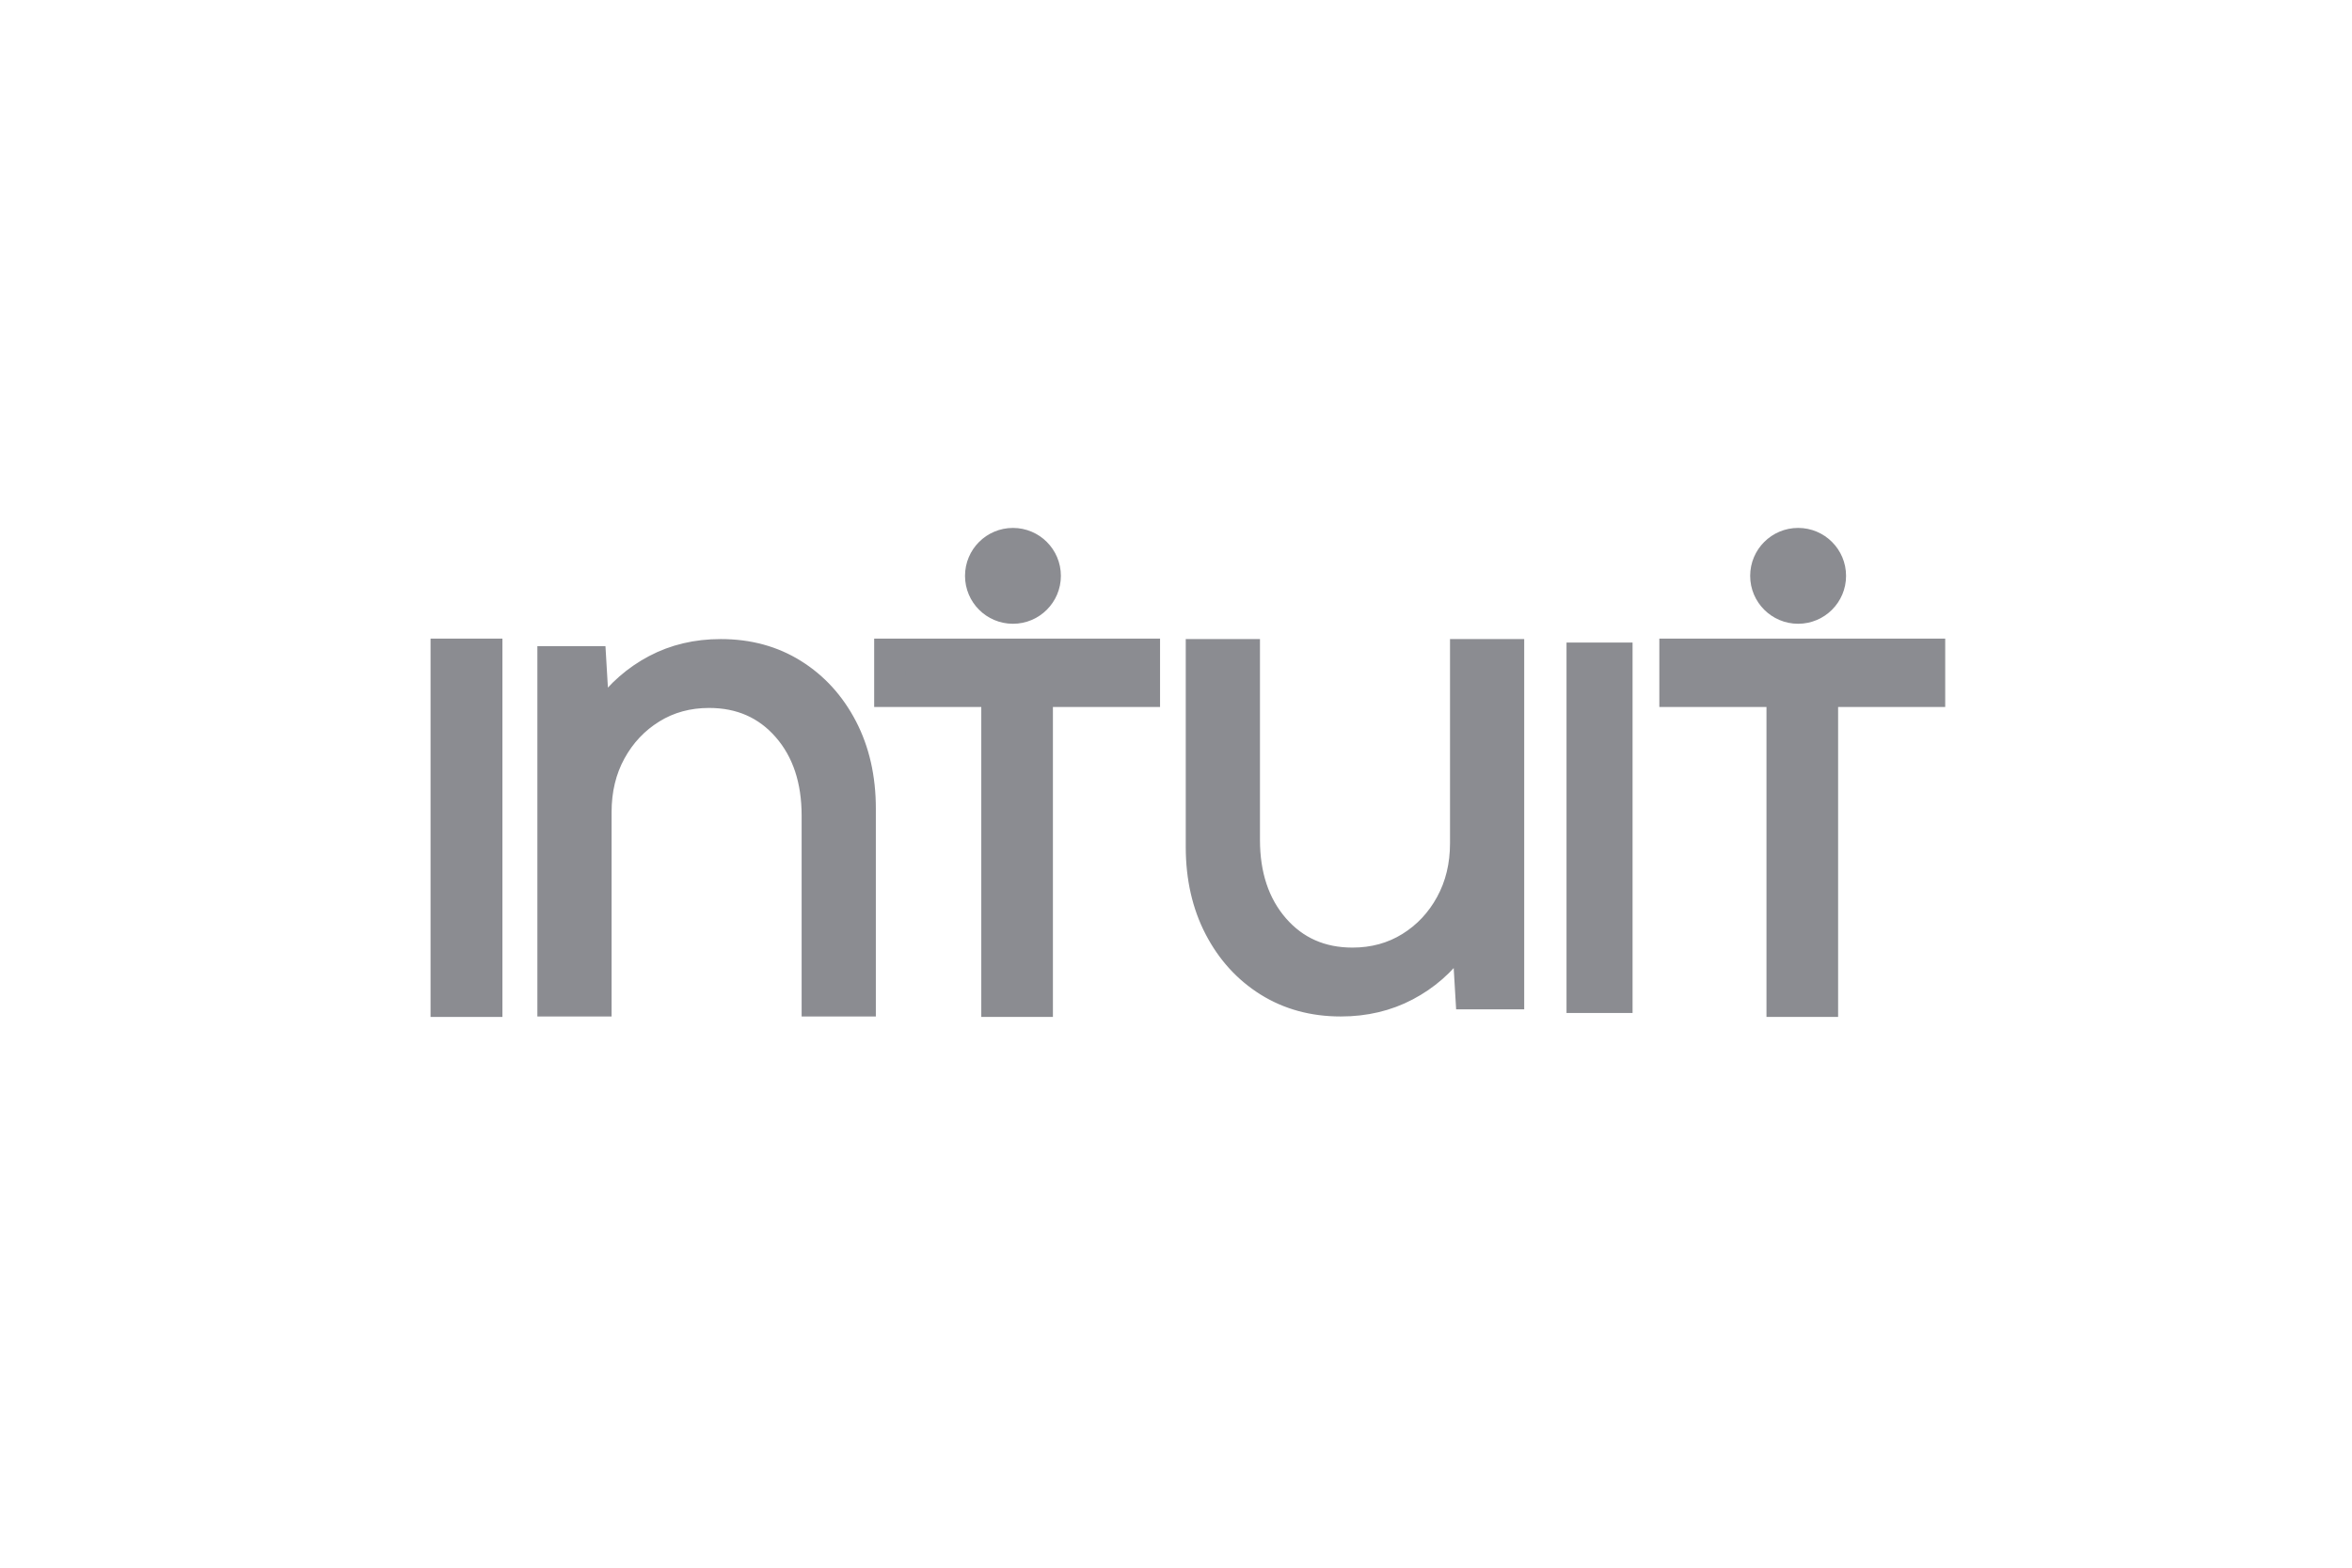
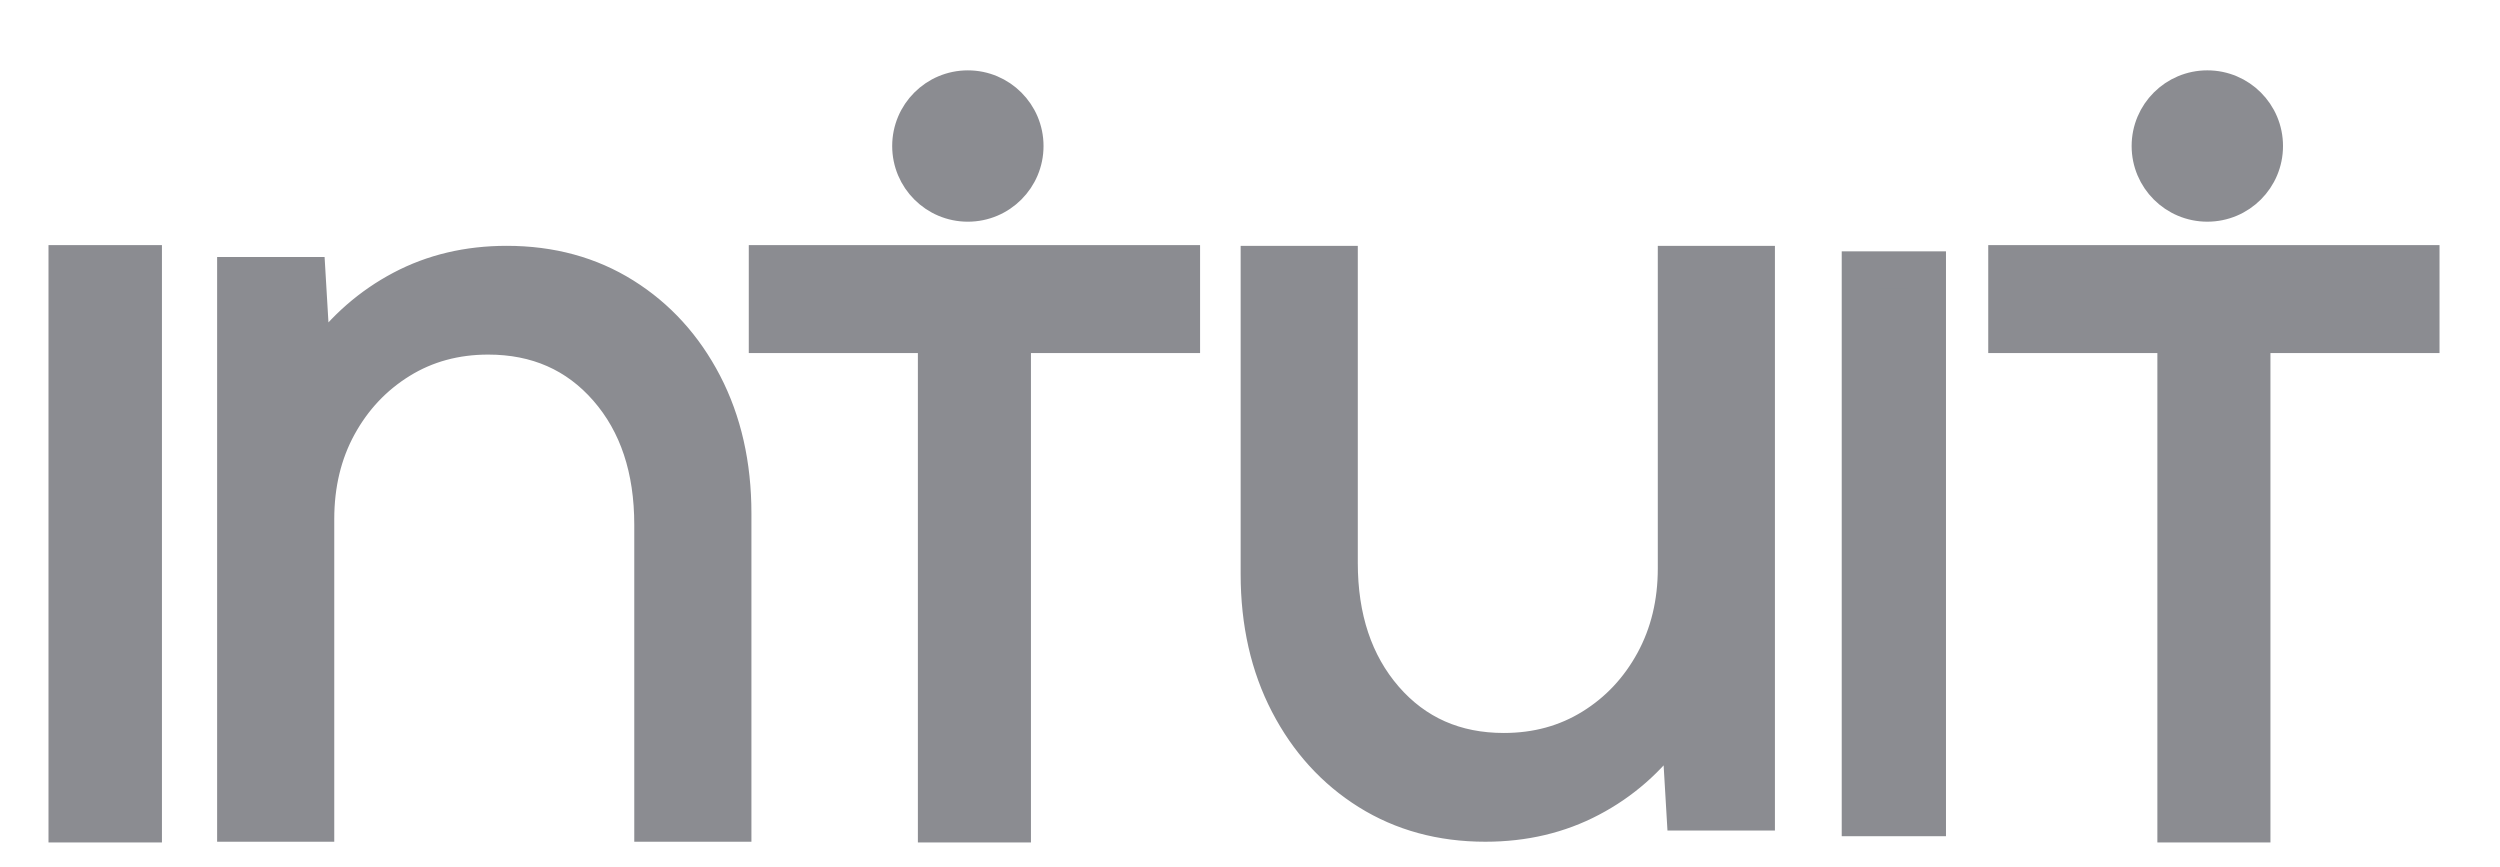
- <svg xmlns="http://www.w3.org/2000/svg" version="1.1" id="Capa_1" x="0px" y="0px" width="300px" height="200px" viewBox="0 0 300 200" enable-background="new 0 0 300 200" xml:space="preserve">
+ <svg xmlns="http://www.w3.org/2000/svg" version="1.1" id="Capa_1" x="0px" y="0px" width="202px" height="70px" viewBox="0 0 202 70" enable-background="new 0 0 202 70" xml:space="preserve">
  <g>
    <g>
-       <path fill="#8B8C91" stroke="#8B8C91" stroke-width="4" stroke-miterlimit="10" d="M62.084,83.472v44.265h-5.166V83.472H62.084z" />
+       <path fill="#8B8C91" stroke="#8B8C91" stroke-width="4" stroke-miterlimit="10" d="M11.084,21.805V66.07H5.919V21.805H11.084z" />
    </g>
  </g>
  <g>
-     <path fill="#8B8C91" stroke="#8B8C91" stroke-width="2" stroke-miterlimit="10" d="M69.543,128.678V83.435h6.741l0.407,6.877   c1.779-2.442,3.965-4.351,6.56-5.724c2.594-1.371,5.49-2.058,8.687-2.058c3.648,0,6.885,0.881,9.706,2.646   c2.819,1.765,5.036,4.202,6.651,7.307c1.612,3.107,2.42,6.667,2.42,10.677v25.518h-7.466v-24.611c0-4.404-1.184-7.964-3.552-10.679   c-2.368-2.715-5.45-4.07-9.25-4.07c-2.564,0-4.857,0.625-6.878,1.877c-2.021,1.251-3.62,2.947-4.796,5.088   c-1.177,2.144-1.765,4.586-1.765,7.33v25.065H69.543z" />
+     <path fill="#8B8C91" stroke="#8B8C91" stroke-width="2" stroke-miterlimit="10" d="M18.543,67.011V21.768h6.741l0.407,6.877   c1.779-2.442,3.965-4.351,6.56-5.724c2.594-1.371,5.49-2.058,8.687-2.058c3.648,0,6.885,0.881,9.706,2.646   c2.819,1.765,5.036,4.202,6.651,7.307c1.612,3.107,2.42,6.667,2.42,10.677v25.518h-7.466V42.4c0-4.404-1.184-7.964-3.552-10.679   c-2.368-2.715-5.45-4.07-9.25-4.07c-2.564,0-4.857,0.625-6.878,1.877c-2.021,1.251-3.62,2.947-4.796,5.088   c-1.177,2.144-1.765,4.586-1.765,7.33v25.065H18.543z" />
  </g>
  <g>
-     <path fill="#8B8C91" stroke="#8B8C91" stroke-width="2" stroke-miterlimit="10" d="M159.71,82.53v24.616   c0,4.367,1.184,7.919,3.548,10.65c2.368,2.729,5.453,4.094,9.254,4.094c2.563,0,4.857-0.628,6.875-1.879   c2.022-1.251,3.62-2.956,4.797-5.109c1.177-2.157,1.766-4.594,1.766-7.307V82.53h7.464v45.241h-6.74l-0.406-6.875   c-1.751,2.442-3.93,4.351-6.54,5.721c-2.607,1.373-5.511,2.061-8.709,2.061c-3.648,0-6.883-0.885-9.703-2.646   c-2.821-1.766-5.036-4.201-6.65-7.307c-1.614-3.107-2.422-6.67-2.422-10.678V82.53H159.71z" />
+     <path fill="#8B8C91" stroke="#8B8C91" stroke-width="2" stroke-miterlimit="10" d="M108.71,20.864V45.48   c0,4.367,1.184,7.919,3.548,10.65c2.368,2.729,5.453,4.094,9.254,4.094c2.563,0,4.857-0.628,6.875-1.879   c2.022-1.251,3.62-2.956,4.797-5.109c1.177-2.157,1.766-4.594,1.766-7.307V20.864h7.464v45.241h-6.74l-0.406-6.875   c-1.751,2.442-3.93,4.351-6.54,5.721c-2.607,1.373-5.511,2.061-8.709,2.061c-3.648,0-6.883-0.885-9.703-2.646   c-2.821-1.766-5.036-4.201-6.65-7.307c-1.614-3.107-2.422-6.67-2.422-10.678V20.864H108.71z" />
  </g>
  <g>
    <g>
-       <path fill="#8B8C91" stroke="#8B8C91" stroke-width="4" stroke-miterlimit="10" d="M113.502,88.194v-4.722h32.464v4.722H132.3    v39.542h-5.135V88.194H113.502z" />
+       <path fill="#8B8C91" stroke="#8B8C91" stroke-width="4" stroke-miterlimit="10" d="M62.502,26.527v-4.722h32.464v4.722H81.3V66.07    h-5.135V26.527H62.502z" />
    </g>
  </g>
  <g>
    <g>
-       <path fill="#8B8C91" stroke="#8B8C91" stroke-width="3" stroke-miterlimit="10" d="M206.735,83.475v44.257h-5.424V83.475H206.735z    " />
+       <path fill="#8B8C91" stroke="#8B8C91" stroke-width="3" stroke-miterlimit="10" d="M155.735,21.809v44.257h-5.424V21.809H155.735z    " />
    </g>
  </g>
-   <circle fill="#8B8C91" stroke="#8B8C91" stroke-width="2" stroke-miterlimit="10" cx="129.203" cy="73.465" r="5.114" />
+   <circle fill="#8B8C91" stroke="#8B8C91" stroke-width="2" stroke-miterlimit="10" cx="78.203" cy="11.799" r="5.114" />
  <g>
    <g>
-       <path fill="#8B8C91" stroke="#8B8C91" stroke-width="4" stroke-miterlimit="10" d="M213.65,88.194v-4.722h32.463v4.722h-13.661    v39.542h-5.136V88.194H213.65z" />
+       <path fill="#8B8C91" stroke="#8B8C91" stroke-width="4" stroke-miterlimit="10" d="M162.65,26.527v-4.722h32.463v4.722h-13.661    V66.07h-5.136V26.527H162.65z" />
    </g>
  </g>
-   <path fill="#8B8C91" stroke="#8B8C91" stroke-width="2" stroke-miterlimit="10" d="M234.467,73.465c0,2.825-2.286,5.113-5.114,5.113  c-2.824,0-5.117-2.288-5.117-5.113c0-2.826,2.293-5.115,5.117-5.115C232.181,68.35,234.467,70.639,234.467,73.465z" />
+   <path fill="#8B8C91" stroke="#8B8C91" stroke-width="2" stroke-miterlimit="10" d="M183.467,11.799c0,2.825-2.286,5.113-5.114,5.113  c-2.824,0-5.117-2.288-5.117-5.113c0-2.826,2.293-5.115,5.117-5.115C181.181,6.684,183.467,8.973,183.467,11.799z" />
</svg>
